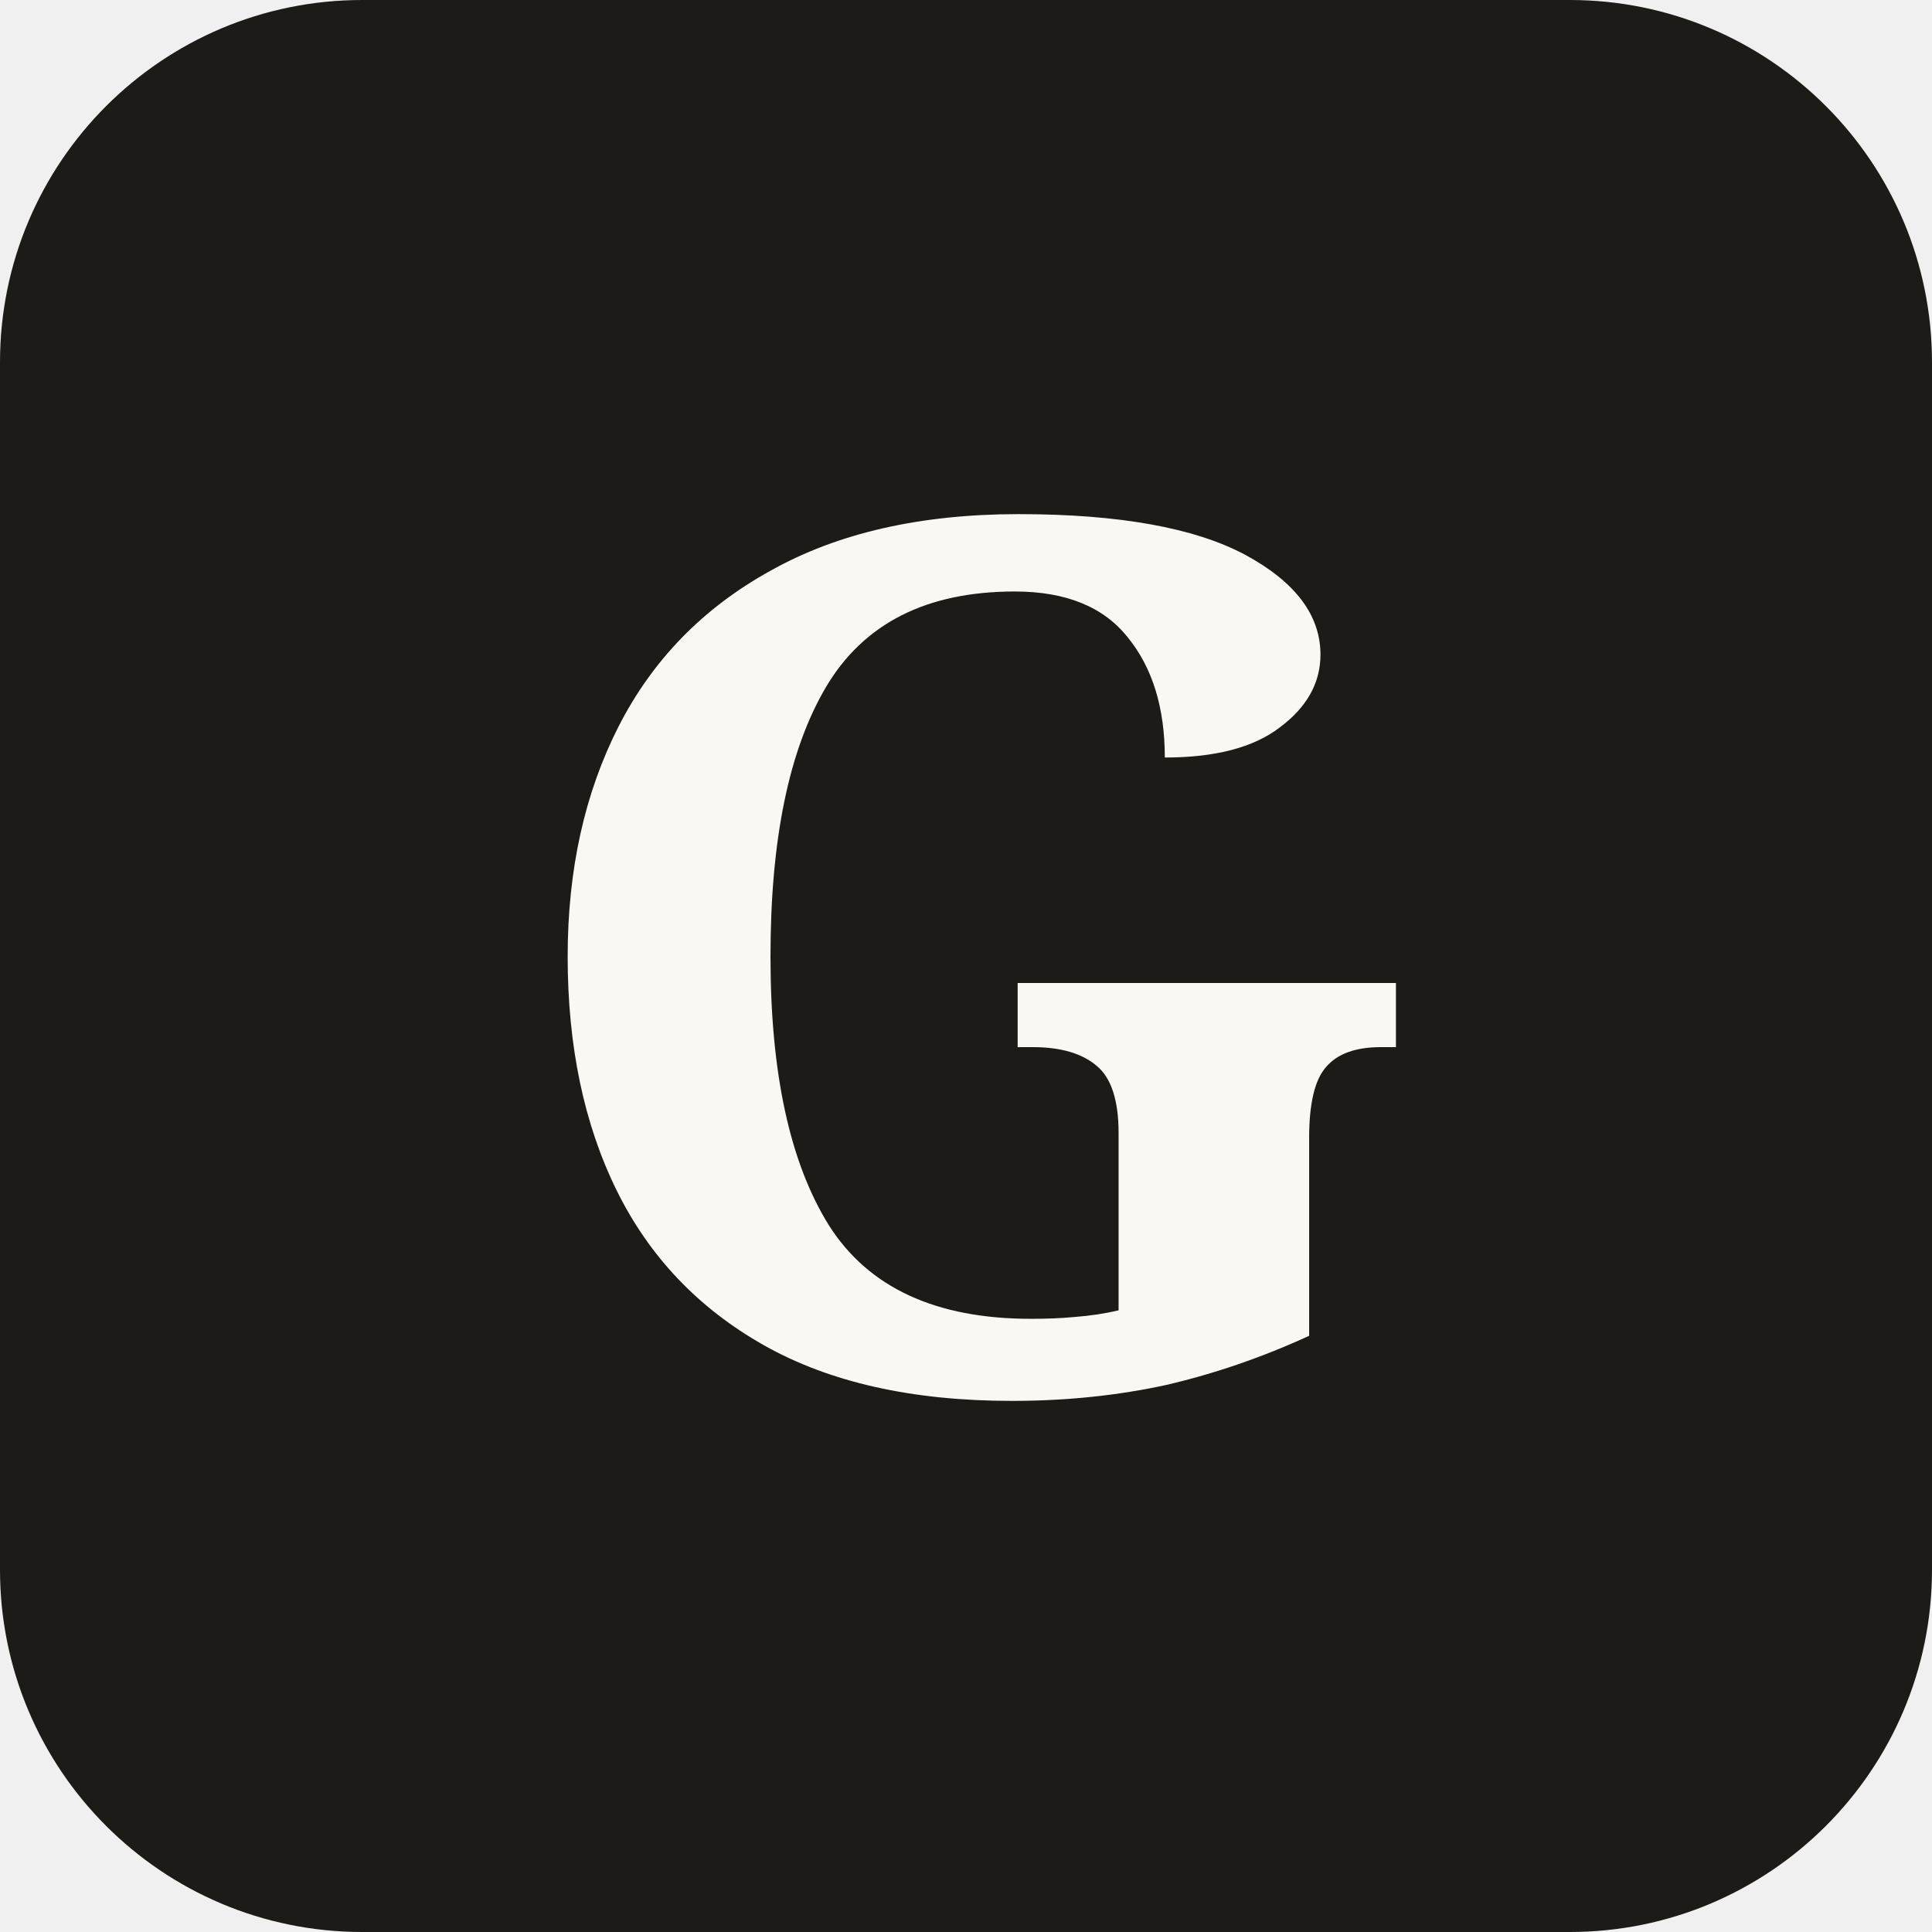
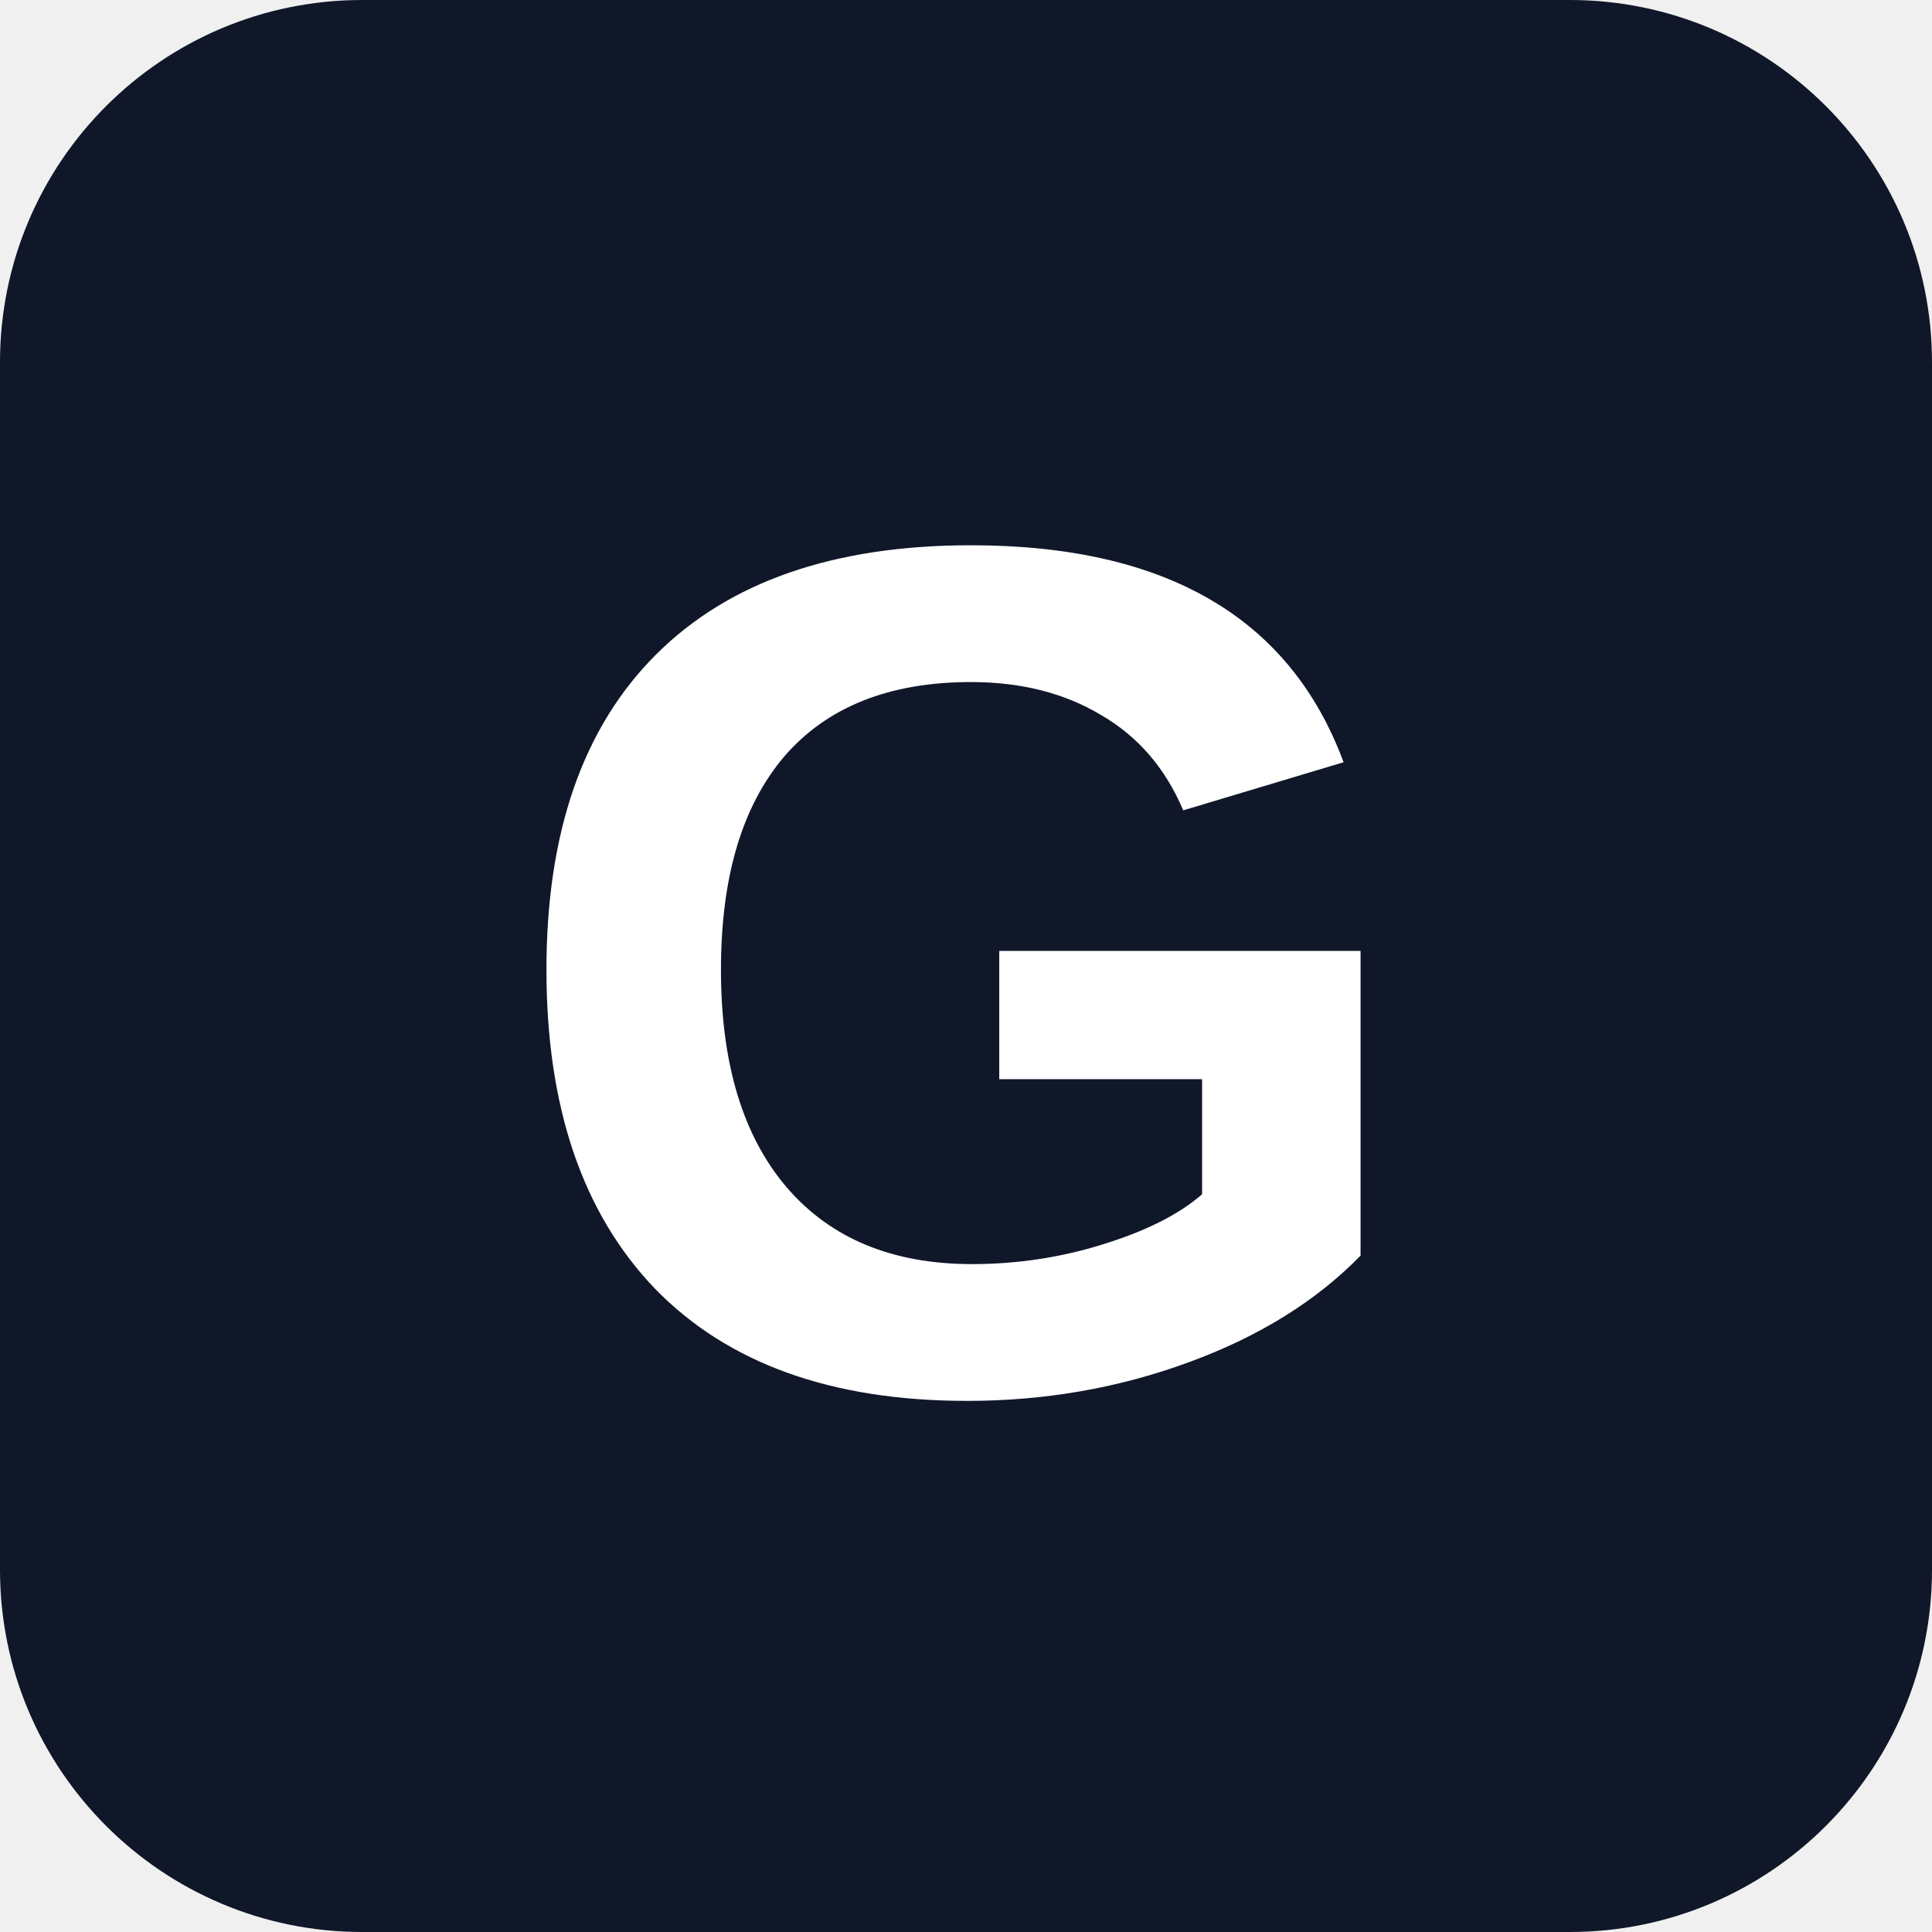
<svg xmlns="http://www.w3.org/2000/svg" viewBox="0 0 32 32">
-   <rect width="32" height="32" rx="6" fill="#1d1b18" />
-   <text x="16" y="23" font-family="Georgia,serif" font-size="20" font-weight="700" fill="#fbf8f3" text-anchor="middle">G</text>
+   <rect width="32" height="32" rx="6" fill="#0f1729" />
+   <text x="16" y="23" font-family="Arial,sans-serif" font-size="20" font-weight="700" fill="#ffffff" text-anchor="middle">G</text>
</svg>
